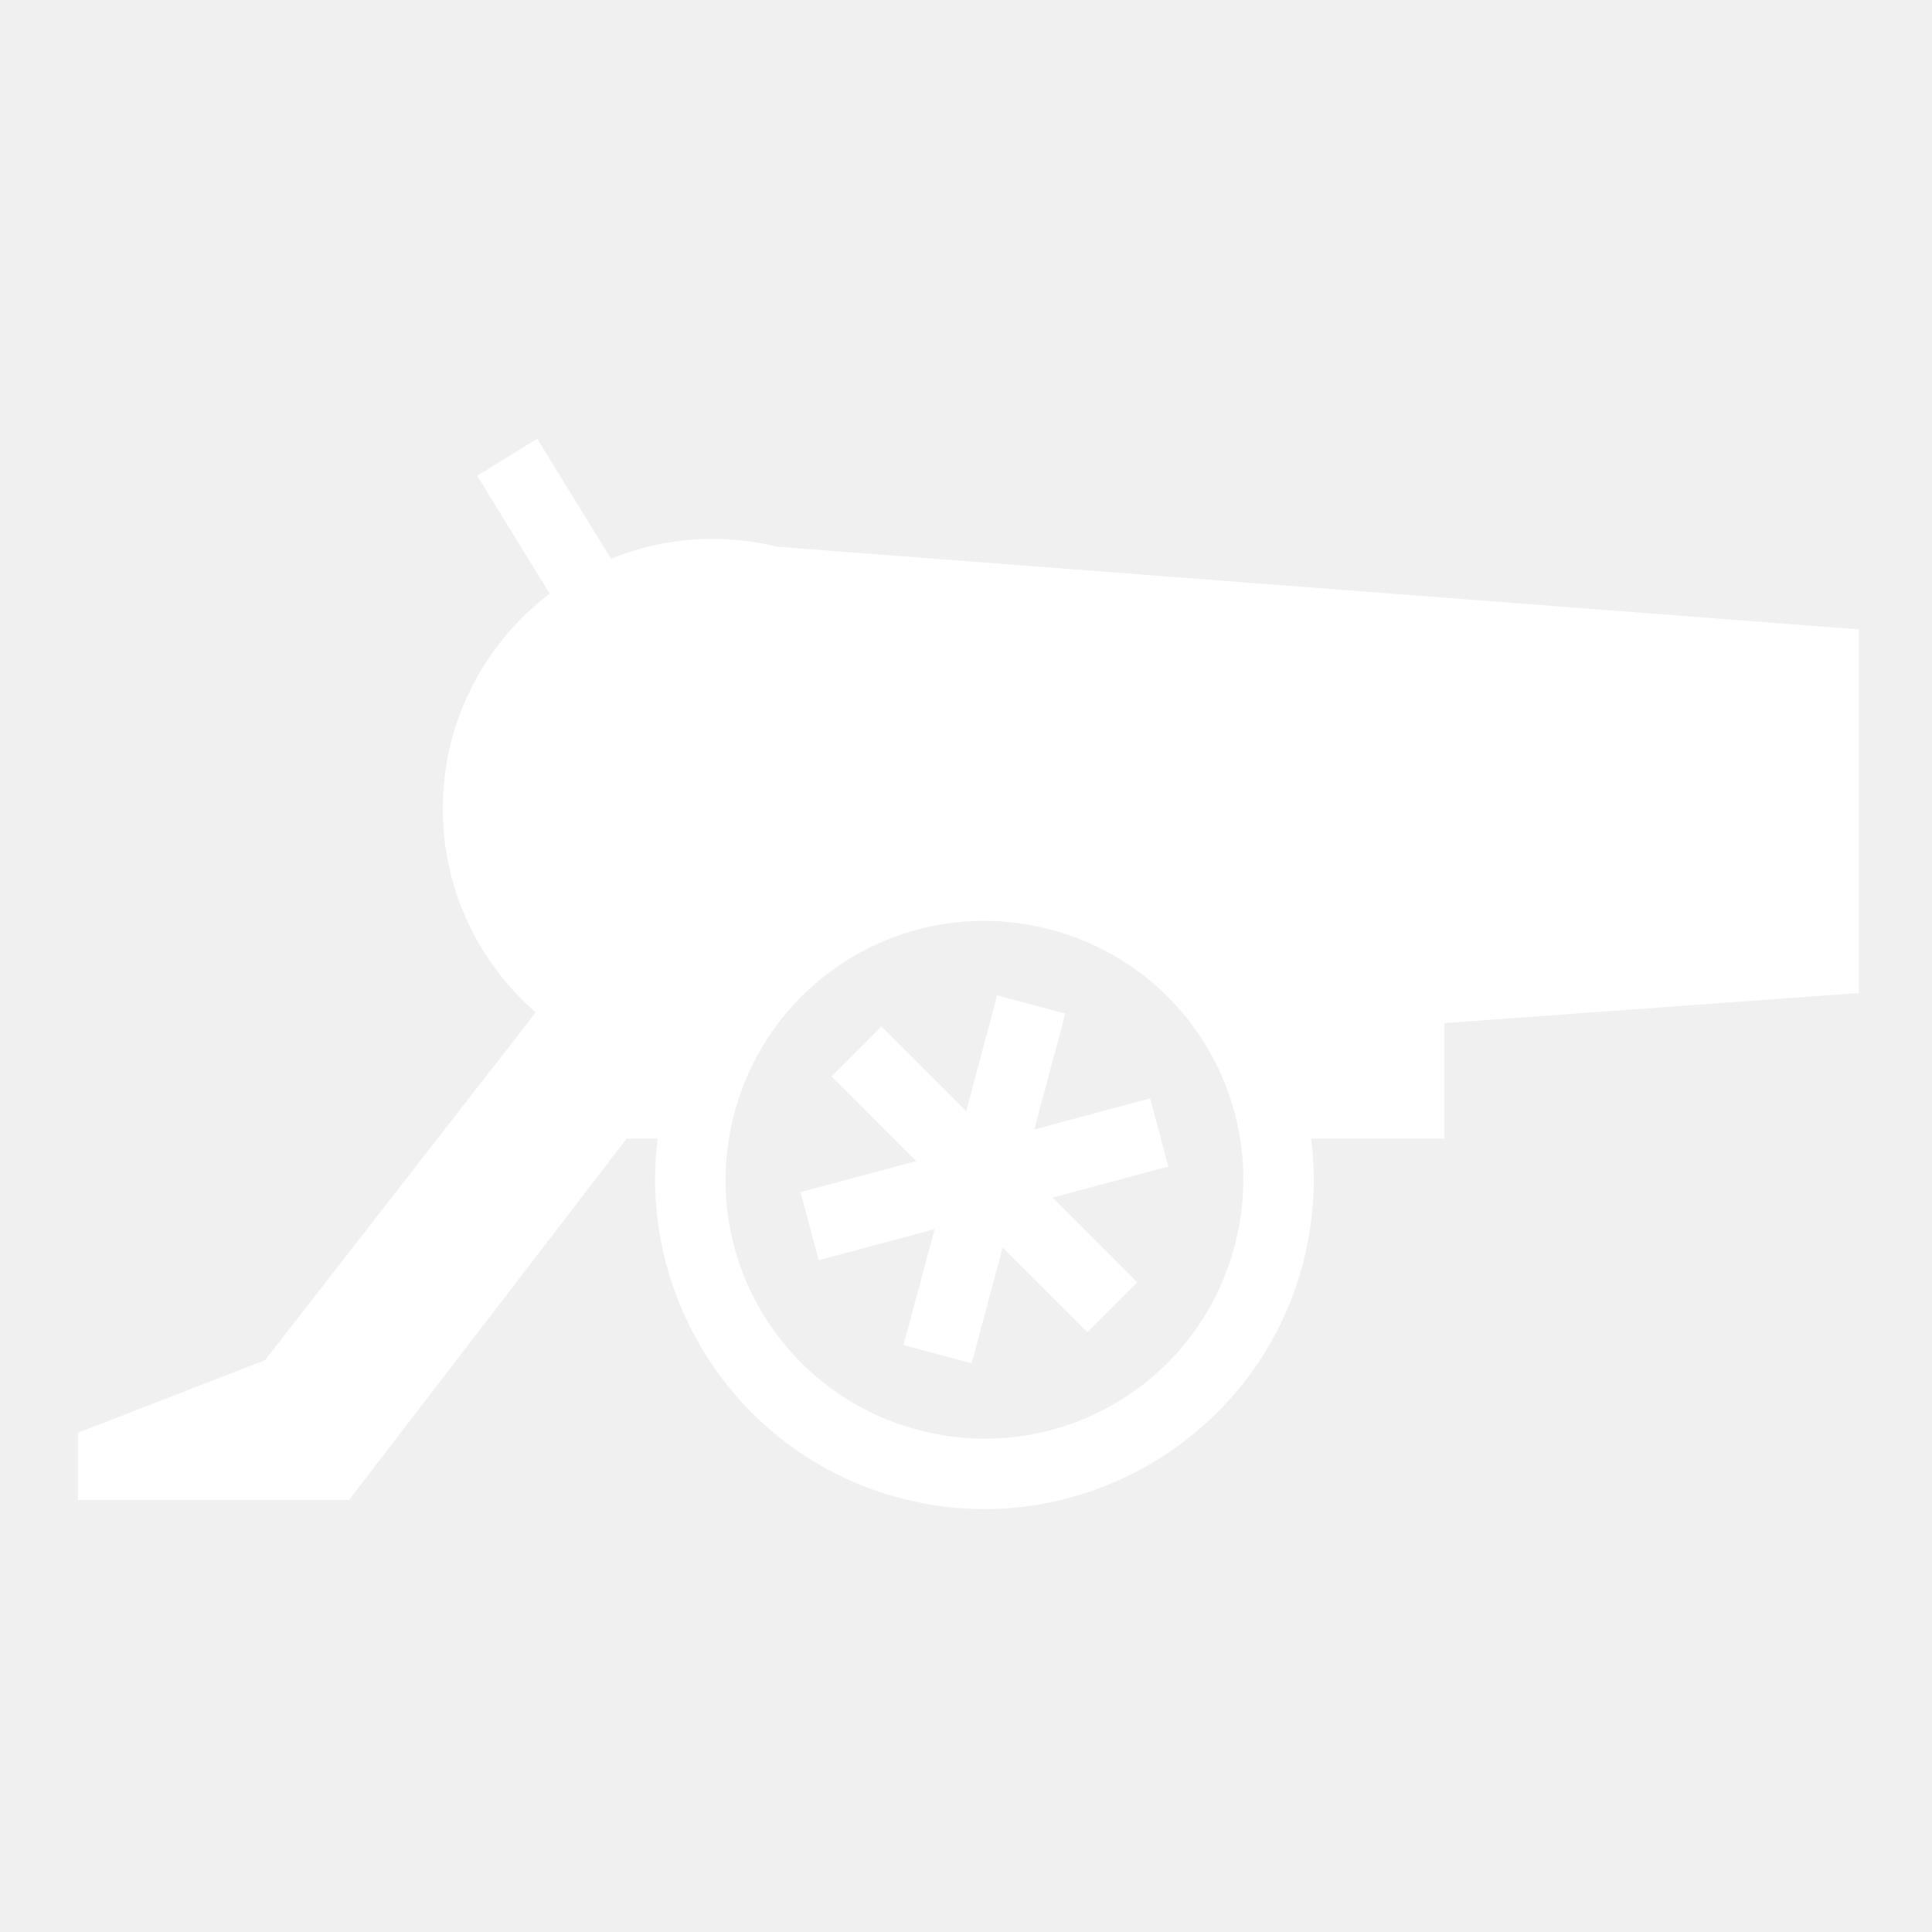
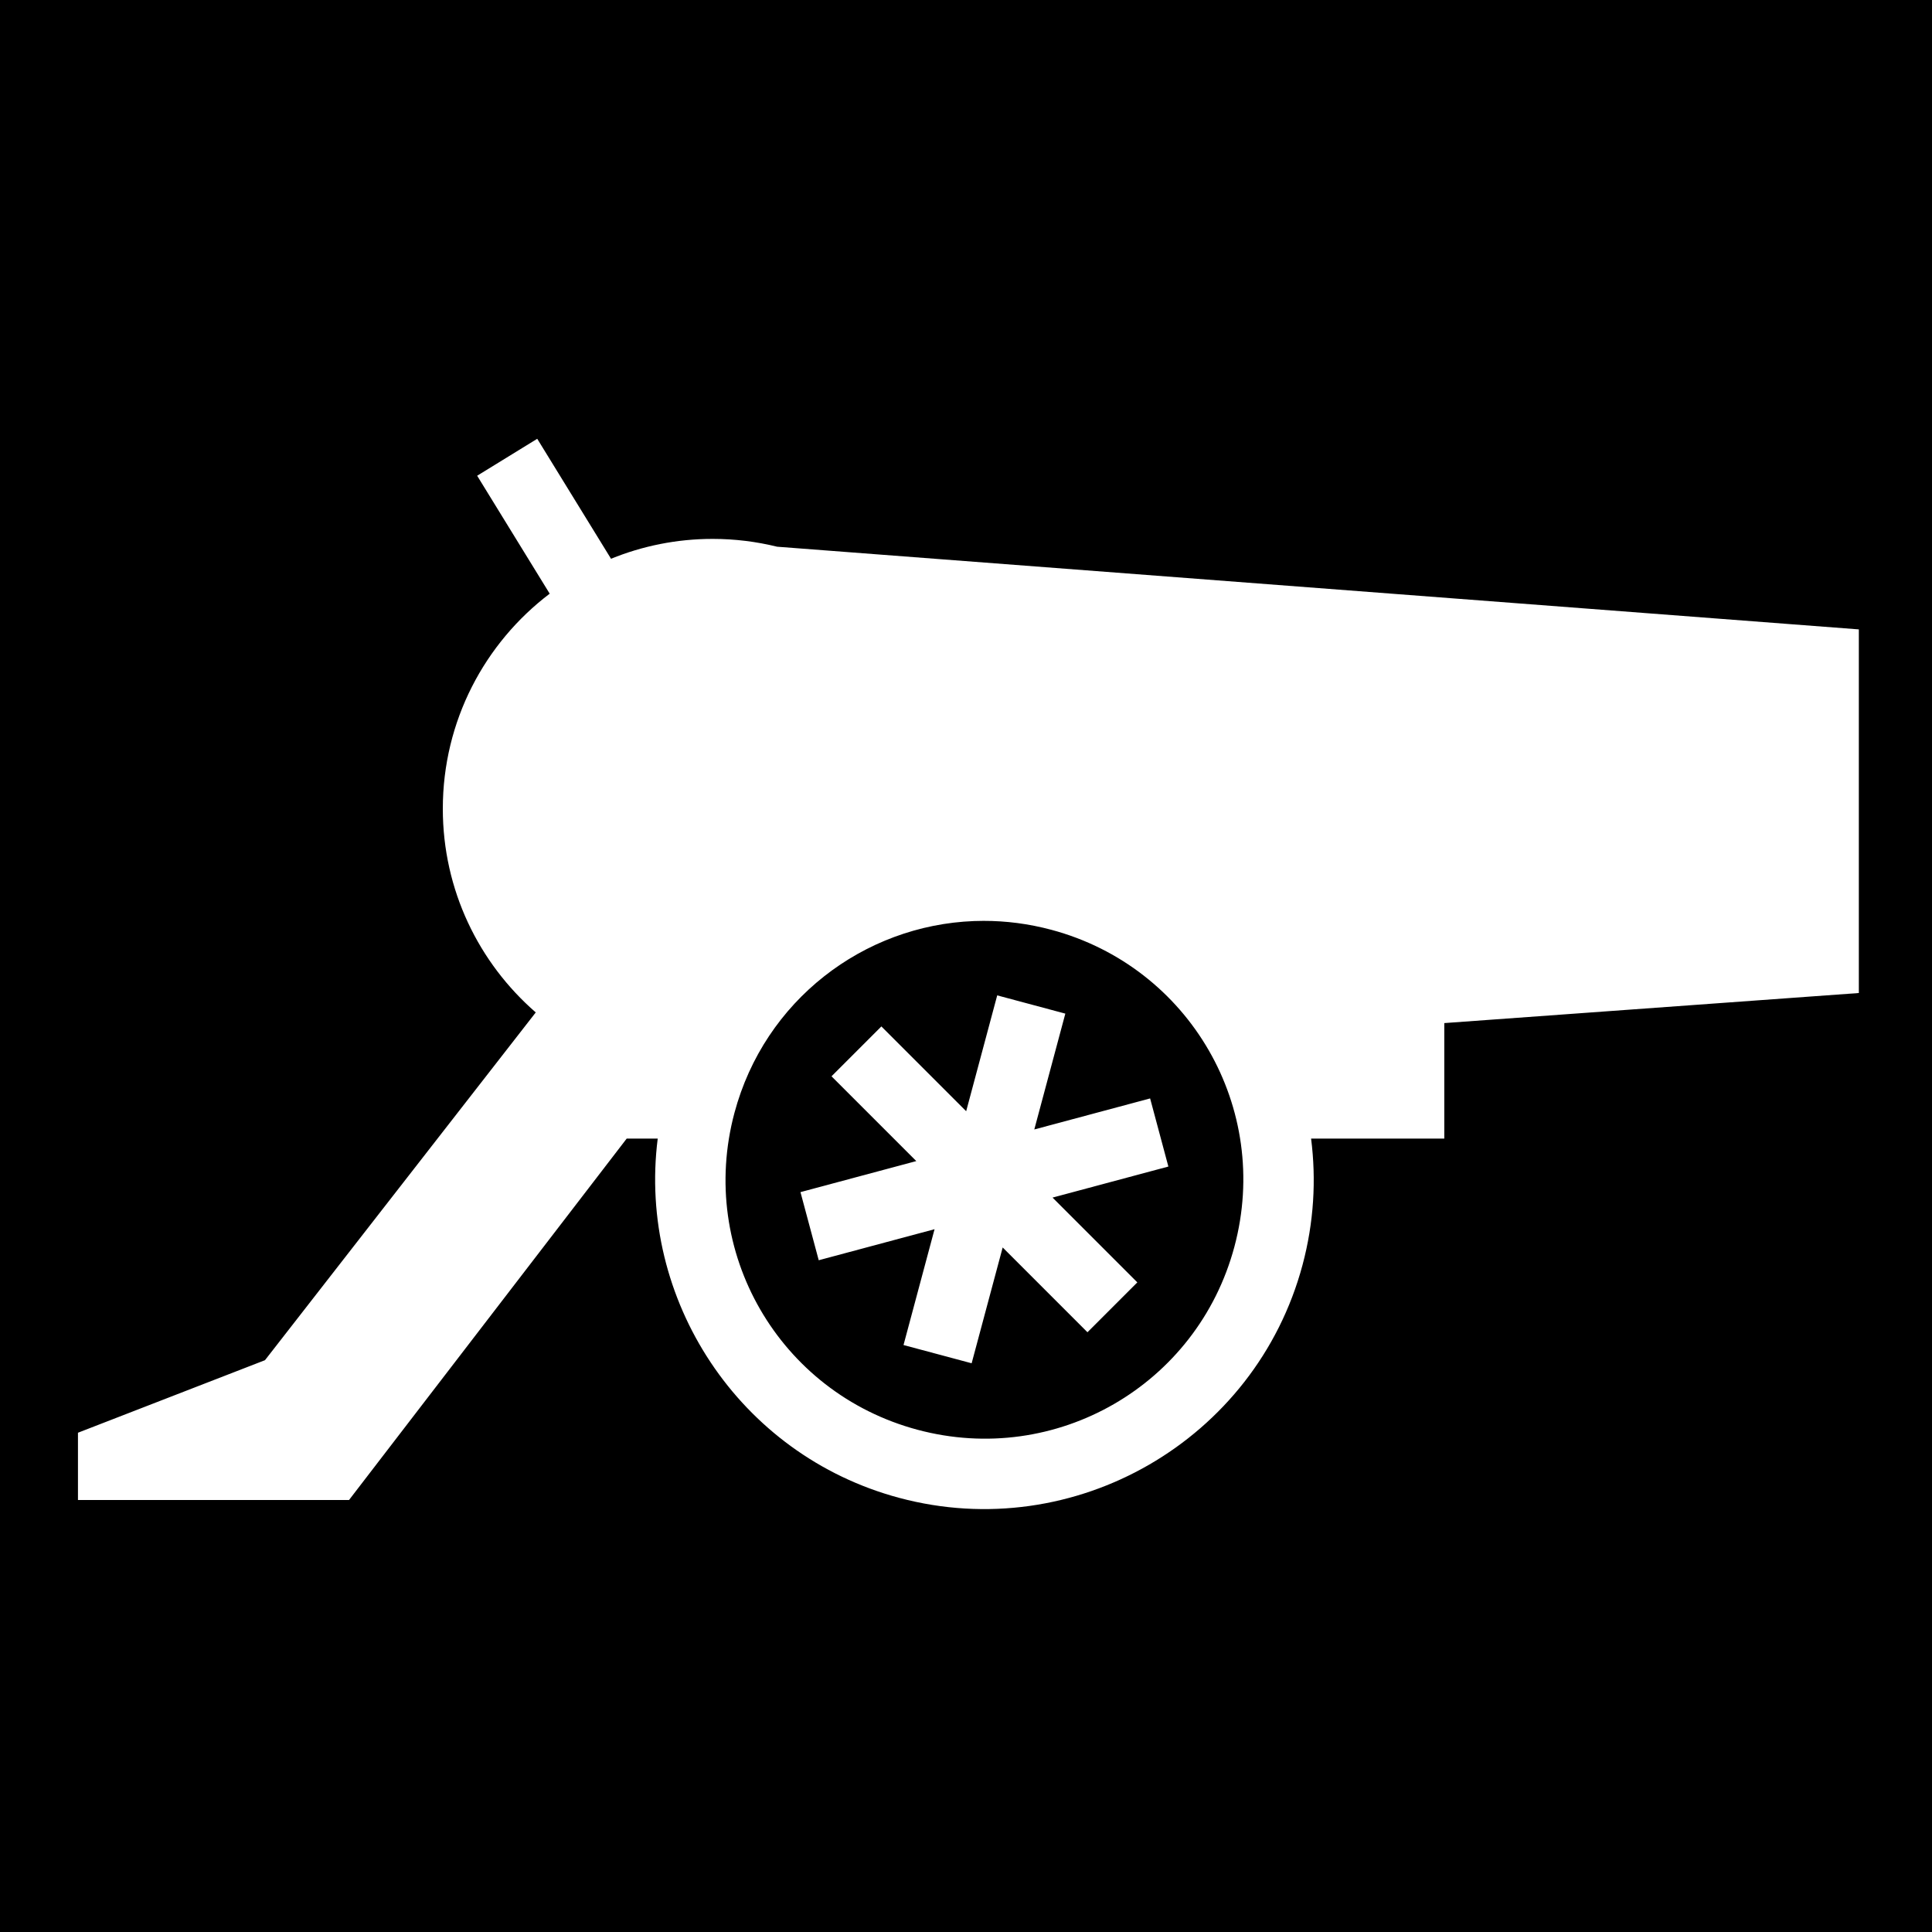
<svg xmlns="http://www.w3.org/2000/svg" viewBox="0 0 512 512">
-   <path fill="#fff" d="m142.373 116.285-15.92 9.79 19.223 31.257c-17.208 13.06-28.326 33.725-28.326 56.994 0 21.555 9.55 40.866 24.632 53.977l-71.76 92.16L20.66 379.69v17.828h71.834l73.588-95.78h8.22c-5.383 42.56 21.434 83.807 63.995 95.21 46.448 12.447 94.437-15.26 106.883-61.708a86.702 86.702 0 0 0 2.273-33.502h35.3v-30.61l109.858-7.968v-96.365l-286.655-21.91a71.608 71.608 0 0 0-17.094-2.072c-9.53 0-18.62 1.88-26.934 5.265l-19.553-31.793zM260.637 244.04a69.025 69.025 0 0 1 17.998 2.37c36.692 9.832 58.323 47.3 48.492 83.992-9.832 36.692-47.3 58.326-83.992 48.494-36.692-9.83-58.326-47.3-48.494-83.992 7.99-29.812 34.222-49.684 63.46-50.814.843-.033 1.69-.05 2.537-.05zm3.633 19.747-8.225 30.697-22.47-22.47-13.216 13.215 22.47 22.47-30.695 8.226 4.838 18.053 30.695-8.226-8.225 30.695 18.053 4.835 8.225-30.693 22.47 22.47 13.214-13.216-22.468-22.47 30.695-8.226-4.837-18.052-30.695 8.224 8.224-30.697-18.052-4.838z" />
+   <path d="M0 0h512v512H0z" />
+   <path fill="#fff" d="M142.373 116.285l-15.92 9.79 19.223 31.257c-17.208 13.06-28.326 33.725-28.326 56.994 0 21.555 9.55 40.866 24.632 53.977l-71.76 92.16L20.66 379.69v17.828h71.834l73.588-95.78h8.22c-5.383 42.56 21.434 83.807 63.995 95.21 46.448 12.447 94.437-15.26 106.883-61.708 3.015-11.253 3.667-22.595 2.273-33.502h35.3v-30.61l109.858-7.968v-96.365l-286.655-21.91c-5.48-1.345-11.2-2.072-17.094-2.072-9.53 0-18.62 1.88-26.934 5.265l-19.553-31.793zM260.637 244.04c5.936-.01 11.978.757 17.998 2.37 36.692 9.832 58.323 47.3 48.492 83.992-9.832 36.692-47.3 58.326-83.992 48.494-36.692-9.83-58.326-47.3-48.494-83.992 7.99-29.812 34.222-49.684 63.46-50.814.843-.033 1.69-.05 2.537-.05zm3.633 19.747l-8.225 30.697-22.47-22.47-13.216 13.215 22.47 22.47-30.695 8.226 4.838 18.053 30.695-8.226-8.225 30.695 18.053 4.835 8.225-30.693 22.47 22.47 13.214-13.216-22.468-22.47 30.695-8.226-4.837-18.052-30.695 8.224 8.224-30.697-18.052-4.838z" />
</svg>
